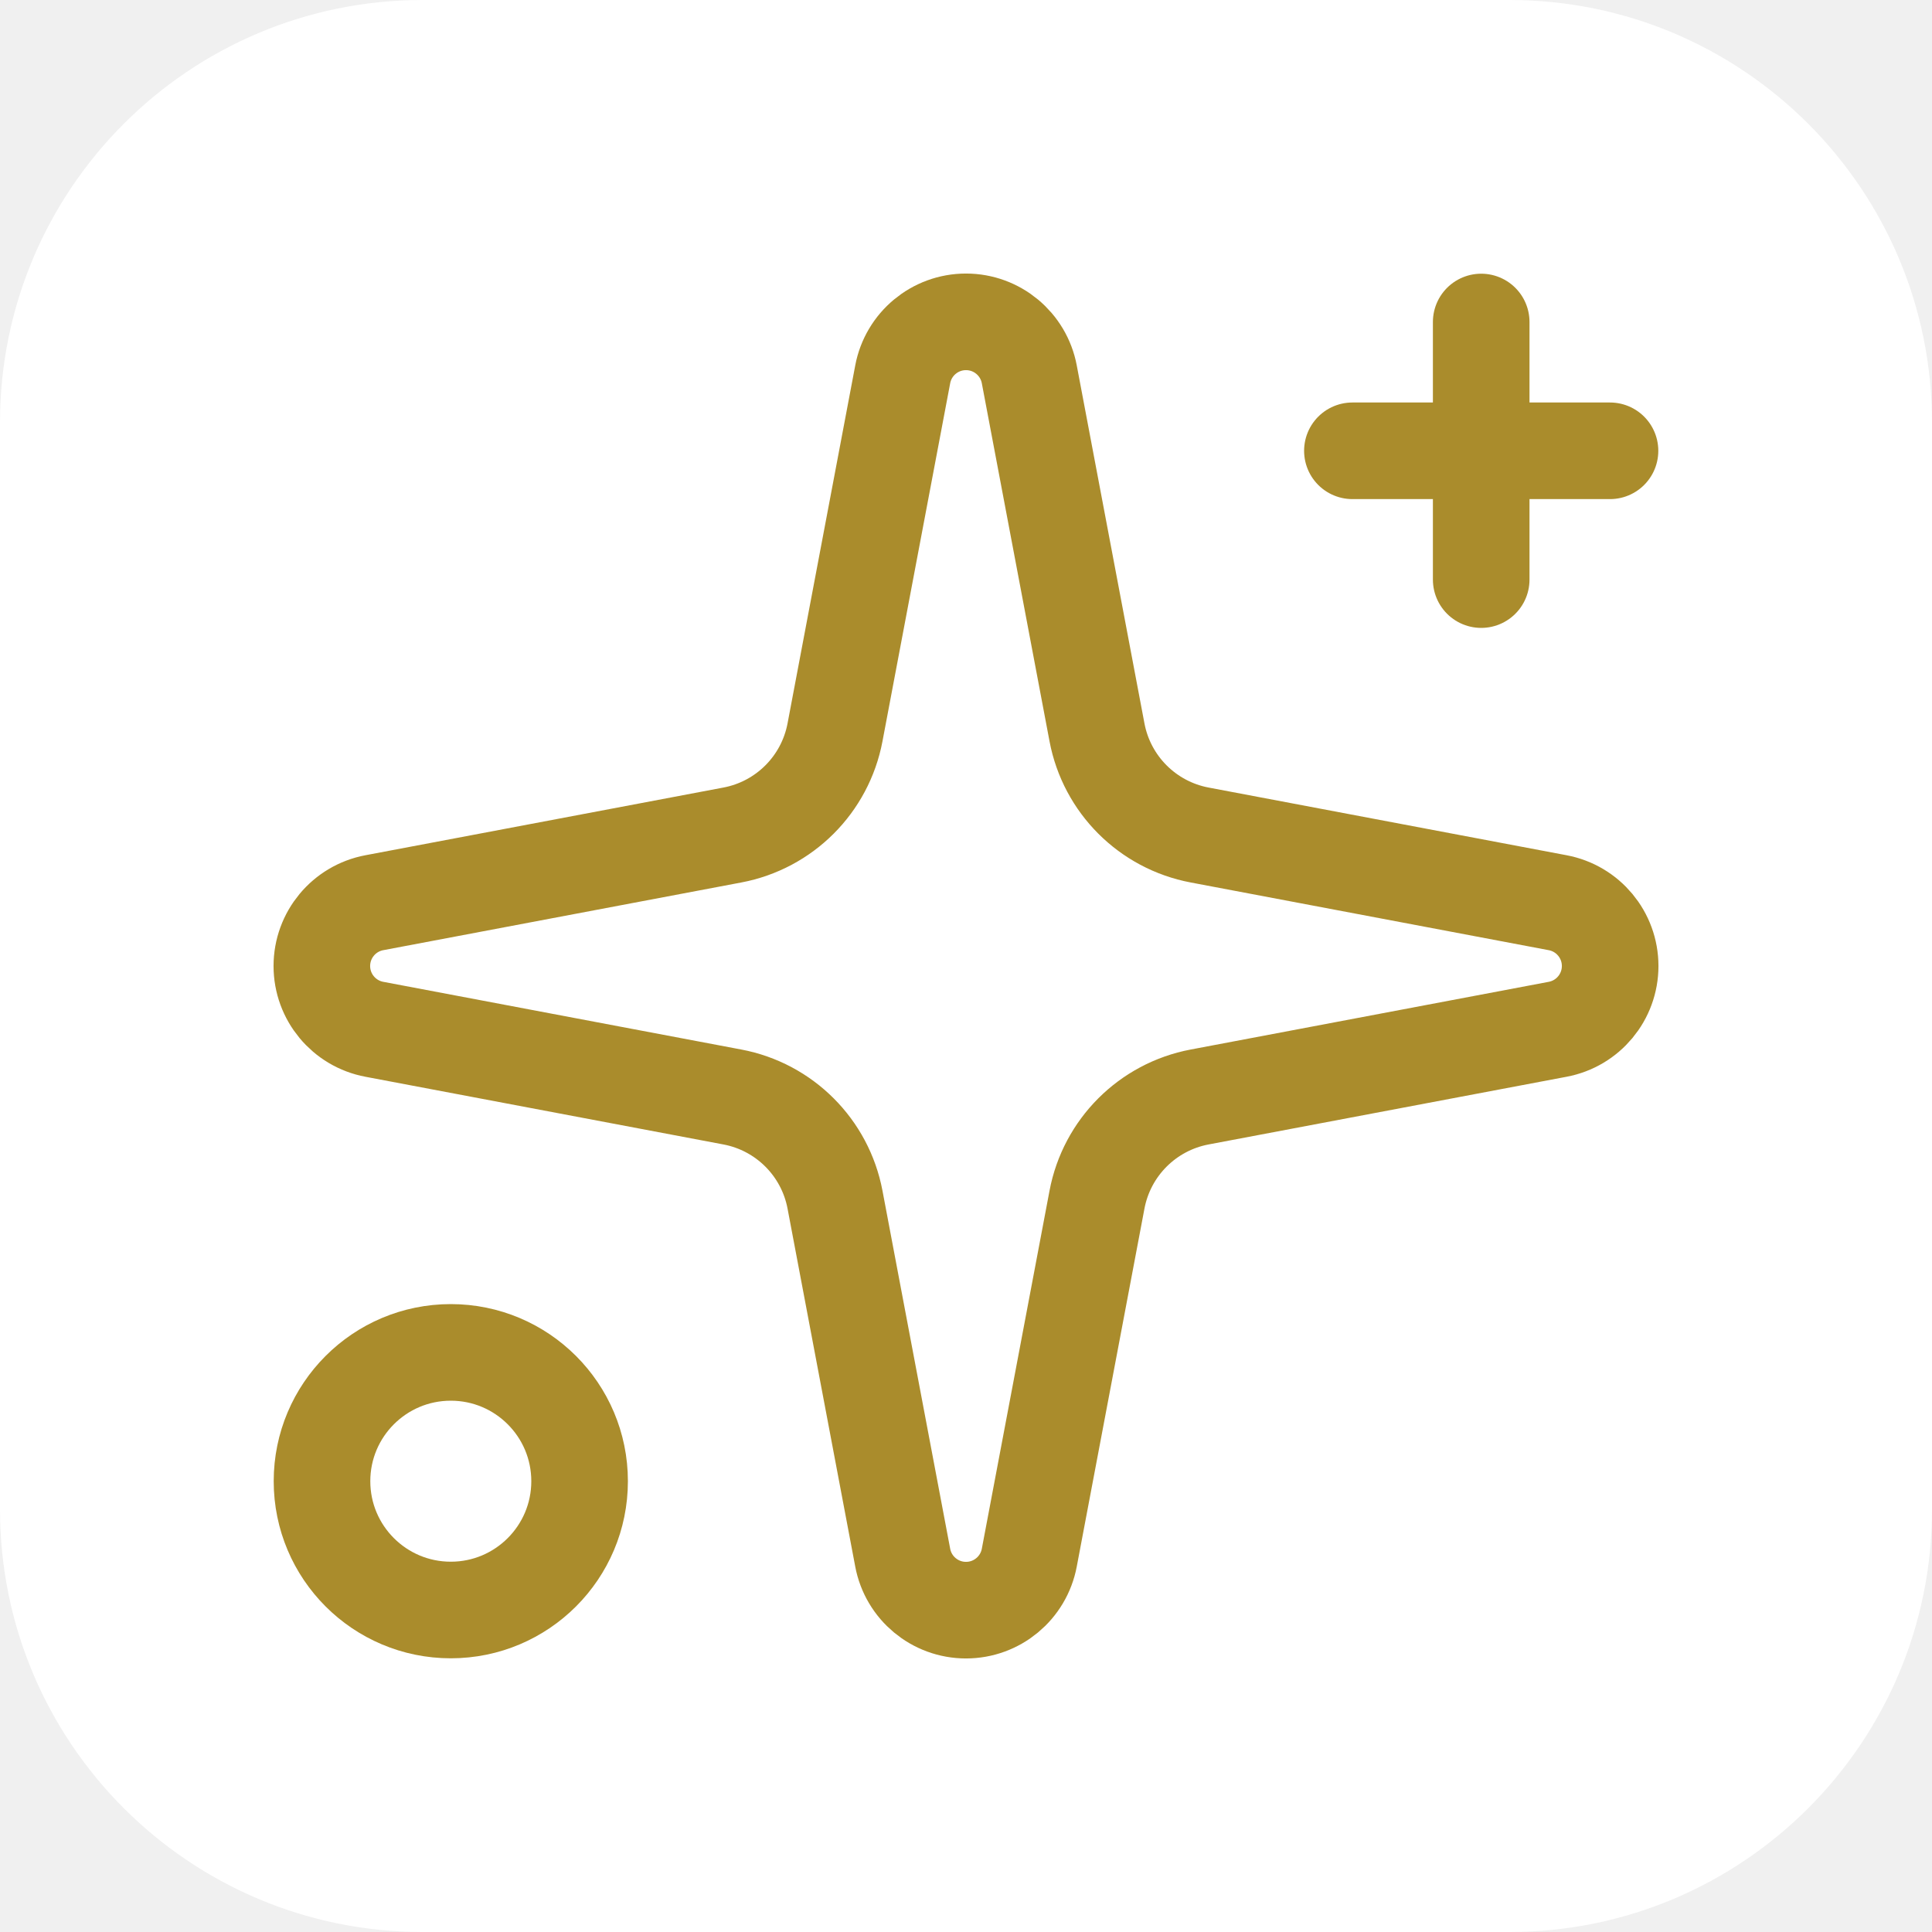
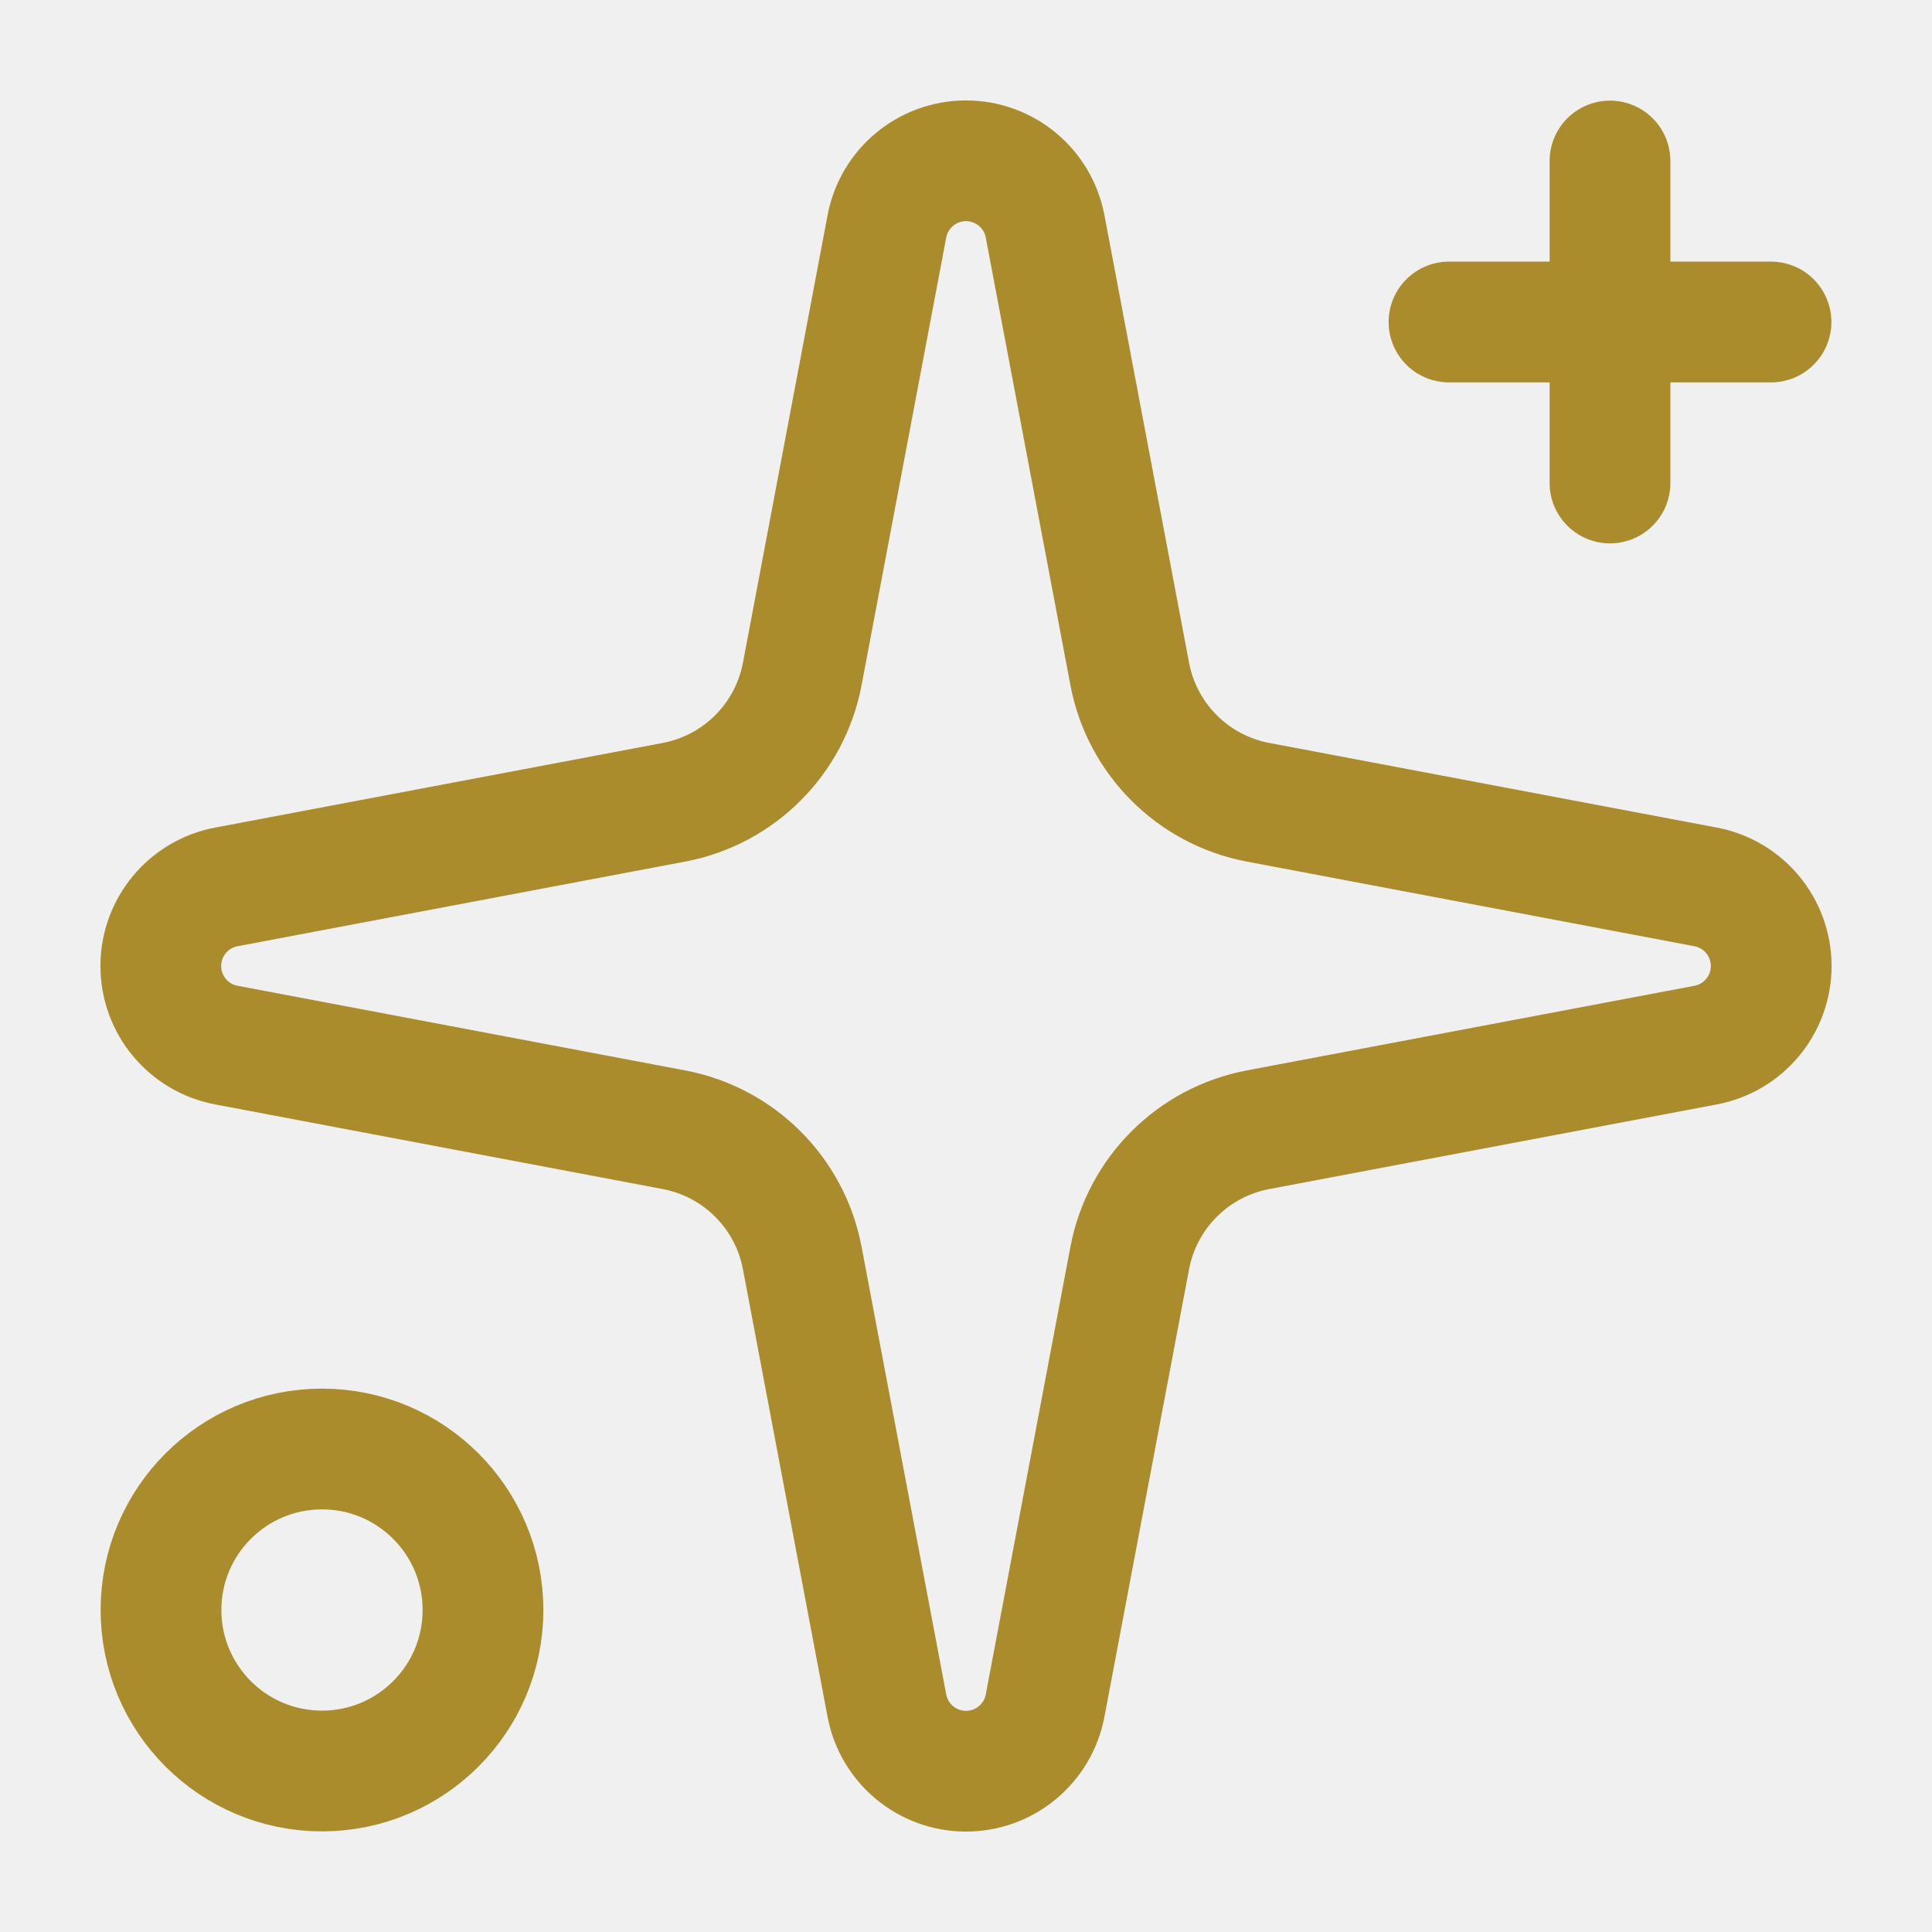
- <svg xmlns="http://www.w3.org/2000/svg" width="24" height="24" viewBox="0 0 24 24">
-   <style>.d{display:none}@media (prefers-color-scheme:dark){.l{display:none}.d{display:inline}}</style>
-   <g class="l">
-     <rect width="24" height="24" rx="5.25" fill="#ffffff" />
-     <g transform="translate(2.400 2.400) scale(0.8)" fill="none" stroke="none" stroke-width="1.5" stroke-linecap="round" stroke-linejoin="round">
-       <path fill="none" stroke="#aa8c2c" d="M11.017 2.814a1 1 0 0 1 1.966 0l1.051 5.558a2 2 0 0 0 1.594 1.594l5.558 1.051a1 1 0 0 1 0 1.966l-5.558 1.051a2 2 0 0 0-1.594 1.594l-1.051 5.558a1 1 0 0 1-1.966 0l-1.051-5.558a2 2 0 0 0-1.594-1.594l-5.558-1.051a1 1 0 0 1 0-1.966l5.558-1.051a2 2 0 0 0 1.594-1.594z" />
-       <path d="M20 2v4M22 4h-4" fill="none" stroke="#aa8c2c" />
-       <circle cx="4" cy="20" r="2" fill="none" stroke="#aa8c2c" />
-     </g>
-   </g>
-   <g class="d">
-     <rect width="24" height="24" rx="5.25" fill="#1a1a1a" />
-     <g transform="translate(2.400 2.400) scale(0.8)" fill="none" stroke="none" stroke-width="1.5" stroke-linecap="round" stroke-linejoin="round">
-       <path fill="none" stroke="#f1c232" d="M11.017 2.814a1 1 0 0 1 1.966 0l1.051 5.558a2 2 0 0 0 1.594 1.594l5.558 1.051a1 1 0 0 1 0 1.966l-5.558 1.051a2 2 0 0 0-1.594 1.594l-1.051 5.558a1 1 0 0 1-1.966 0l-1.051-5.558a2 2 0 0 0-1.594-1.594l-5.558-1.051a1 1 0 0 1 0-1.966l5.558-1.051a2 2 0 0 0 1.594-1.594z" />
-       <path d="M20 2v4M22 4h-4" fill="none" stroke="#f1c232" />
-       <circle cx="4" cy="20" r="2" fill="none" stroke="#f1c232" />
-     </g>
-   </g>
+ <svg xmlns="http://www.w3.org/2000/svg" width="24" height="24" viewBox="0 0 24 24" fill="none" stroke="none" stroke-width="1.5" stroke-linecap="round" stroke-linejoin="round">
+   <style>@media (prefers-color-scheme:dark){.sc0{stroke:#f1c232}.fc0{fill:#f1c232}}</style>
+   <path fill="none" stroke="#aa8c2c" class="sc0" d="M11.017 2.814a1 1 0 0 1 1.966 0l1.051 5.558a2 2 0 0 0 1.594 1.594l5.558 1.051a1 1 0 0 1 0 1.966l-5.558 1.051a2 2 0 0 0-1.594 1.594l-1.051 5.558a1 1 0 0 1-1.966 0l-1.051-5.558a2 2 0 0 0-1.594-1.594l-5.558-1.051a1 1 0 0 1 0-1.966l5.558-1.051a2 2 0 0 0 1.594-1.594z" />
+   <path d="M20 2v4M22 4h-4" fill="none" stroke="#aa8c2c" class="sc0" />
+   <circle cx="4" cy="20" r="2" fill="none" stroke="#aa8c2c" class="sc0" />
</svg>
